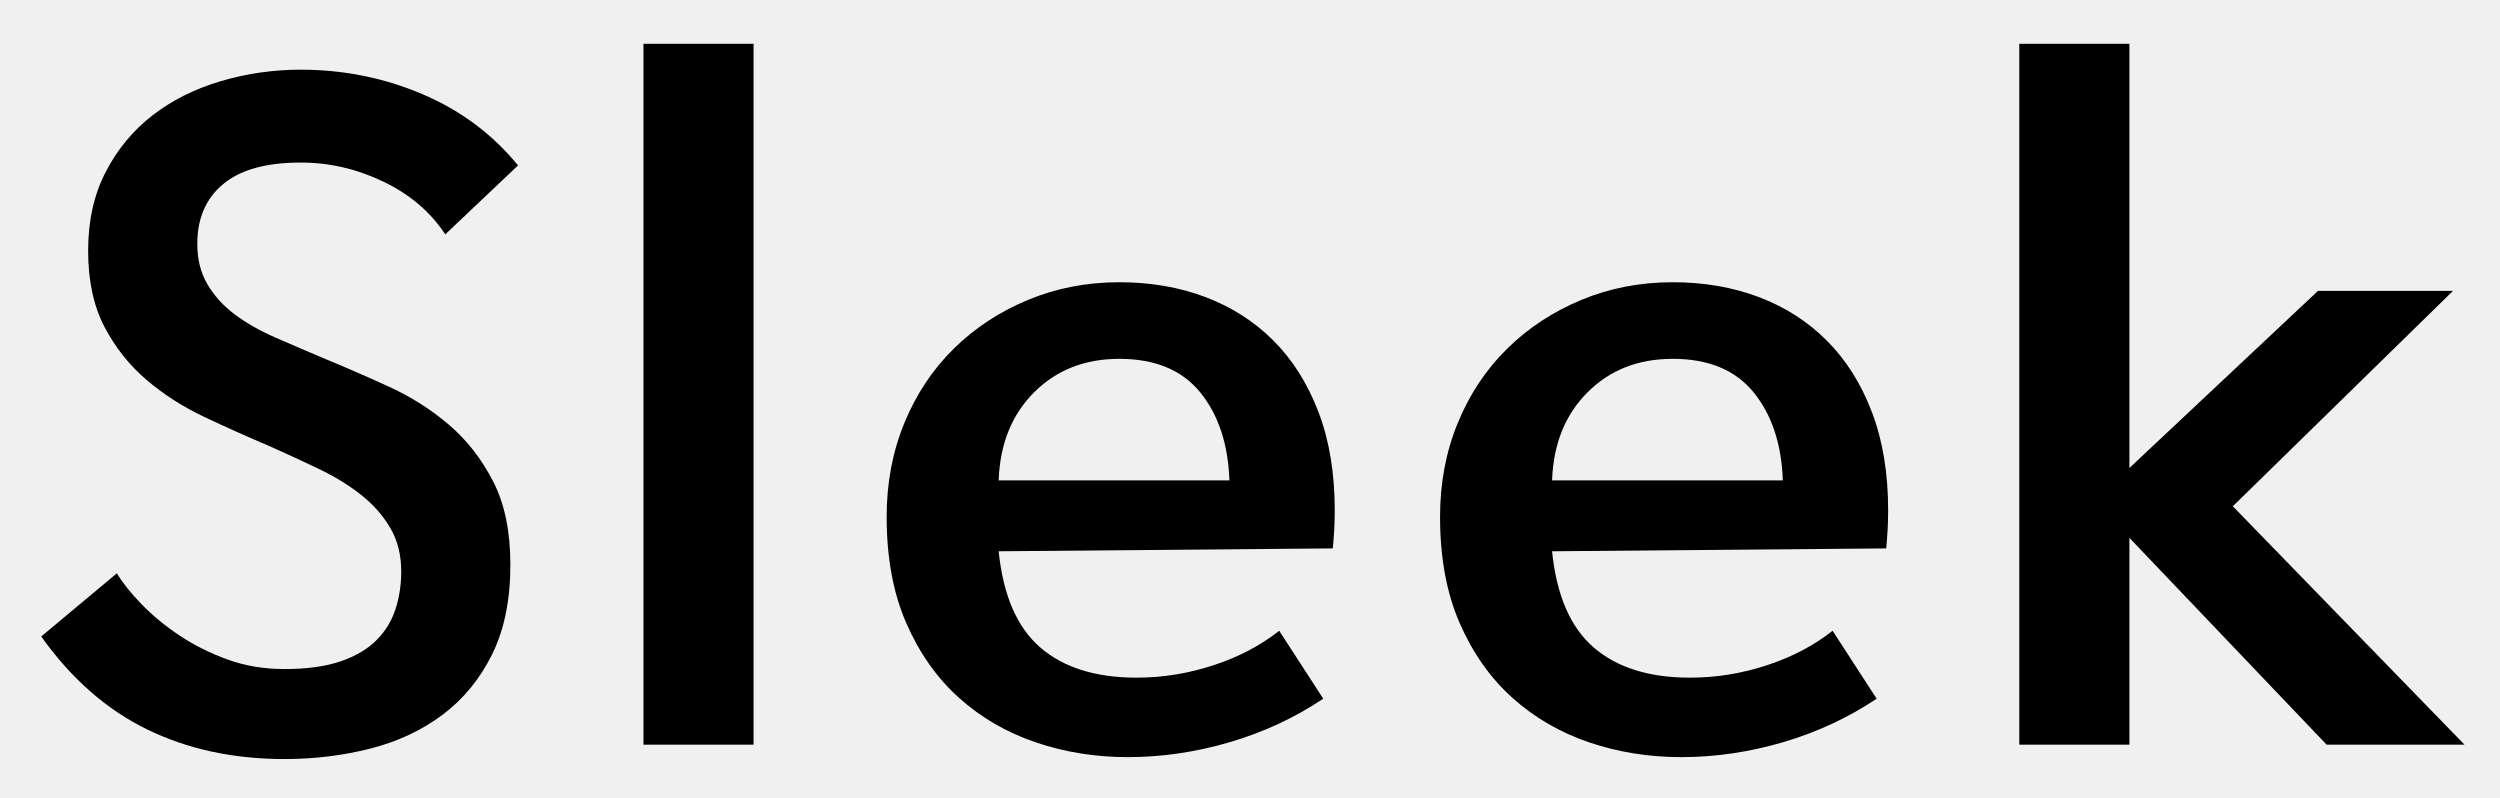
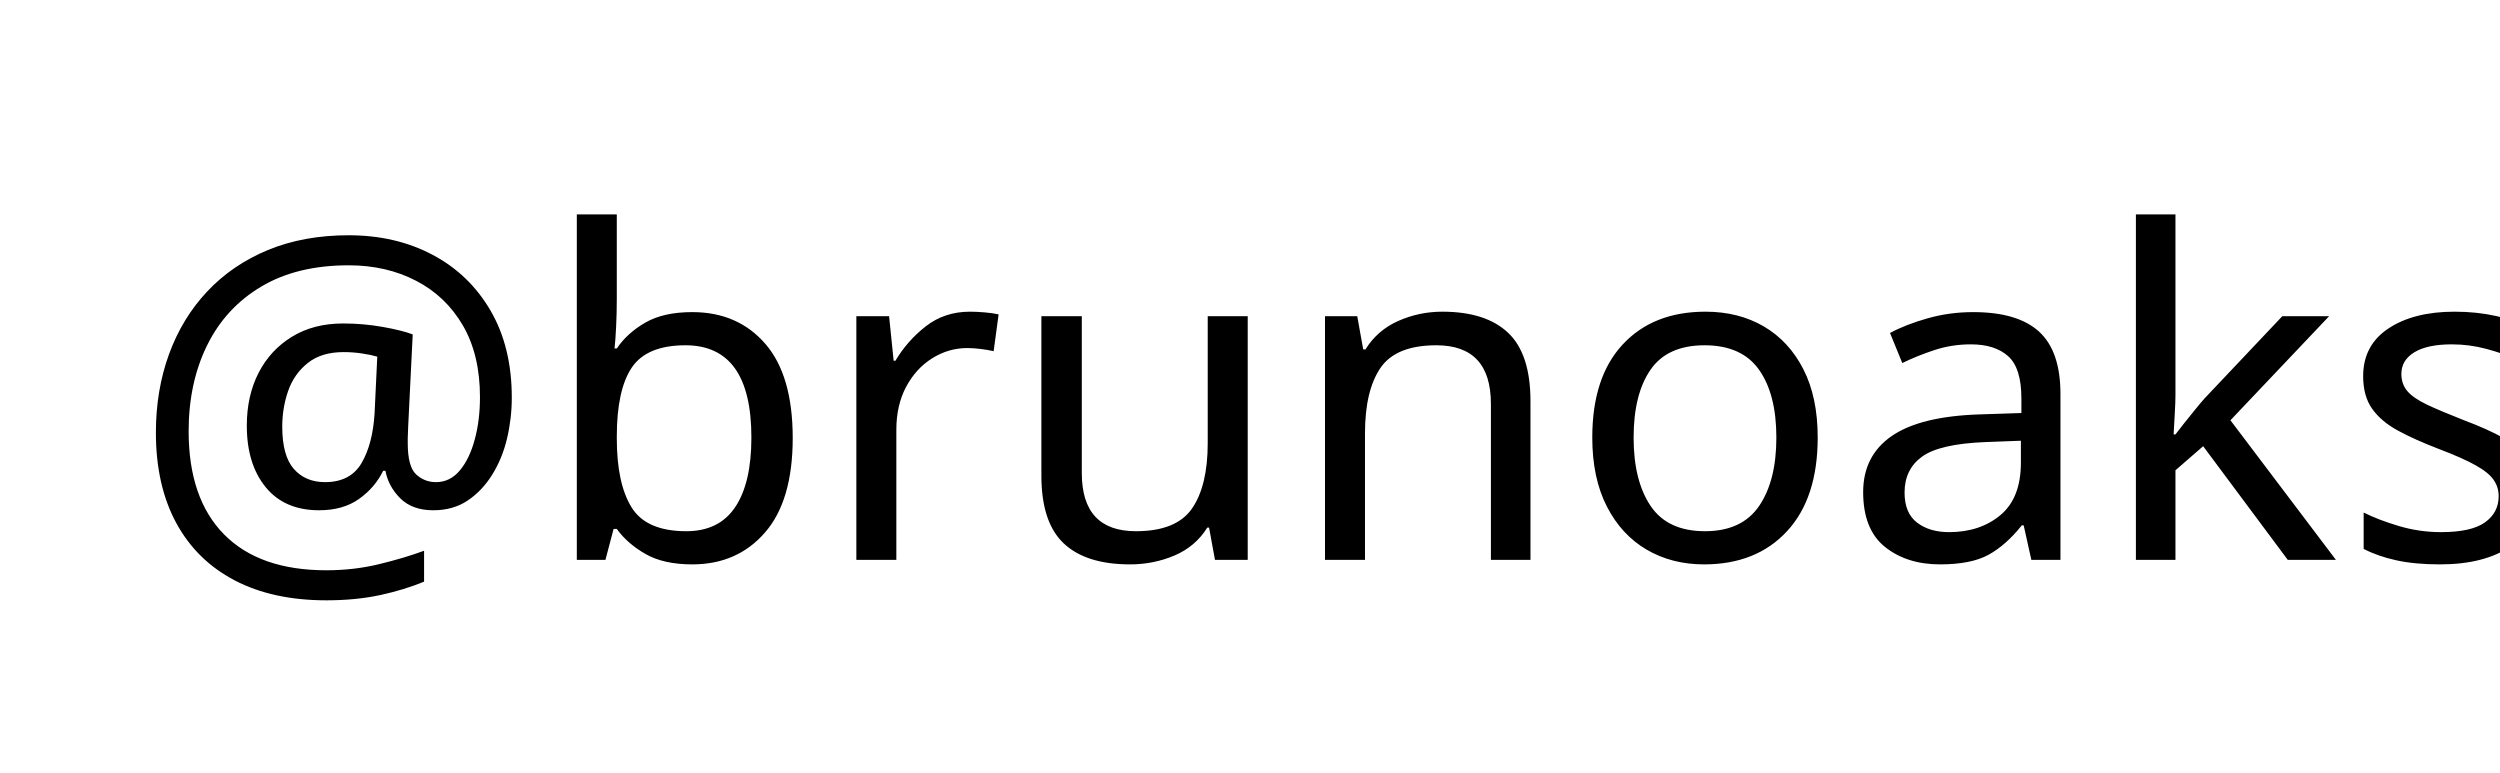
- <svg xmlns="http://www.w3.org/2000/svg" class="logo" viewBox="0 0 47 15" version="1.1">
-   <g id="logo" transform="translate(-113, -89)">
-     <path d="M114.657,93.712 C114.657,93.148 114.768,92.653 114.99,92.227 C115.212,91.801 115.506,91.447 115.872,91.165 C116.238,90.883 116.664,90.67 117.15,90.526 C117.636,90.382 118.137,90.31 118.653,90.31 C119.457,90.31 120.219,90.463 120.939,90.769 C121.659,91.075 122.259,91.522 122.739,92.11 L121.371,93.406 C121.095,92.986 120.708,92.656 120.21,92.416 C119.712,92.176 119.193,92.056 118.653,92.056 C118.005,92.056 117.519,92.191 117.195,92.461 C116.871,92.731 116.709,93.106 116.709,93.586 C116.709,93.874 116.772,94.126 116.898,94.342 C117.024,94.558 117.195,94.747 117.411,94.909 C117.627,95.071 117.879,95.215 118.167,95.341 C118.455,95.467 118.755,95.596 119.067,95.728 C119.475,95.896 119.889,96.076 120.309,96.268 C120.729,96.46 121.107,96.7 121.443,96.988 C121.779,97.276 122.055,97.63 122.271,98.05 C122.487,98.47 122.595,98.992 122.595,99.616 C122.595,100.276 122.481,100.837 122.253,101.299 C122.025,101.761 121.716,102.139 121.326,102.433 C120.936,102.727 120.483,102.94 119.967,103.072 C119.451,103.204 118.911,103.27 118.347,103.27 C117.387,103.27 116.526,103.084 115.764,102.712 C115.002,102.34 114.339,101.758 113.775,100.966 L115.197,99.778 C115.305,99.958 115.461,100.153 115.665,100.363 C115.869,100.573 116.106,100.768 116.376,100.948 C116.646,101.128 116.946,101.278 117.276,101.398 C117.606,101.518 117.963,101.578 118.347,101.578 C118.767,101.578 119.118,101.53 119.4,101.434 C119.682,101.338 119.907,101.206 120.075,101.038 C120.243,100.87 120.363,100.675 120.435,100.453 C120.507,100.231 120.543,99.994 120.543,99.742 C120.543,99.43 120.474,99.157 120.336,98.923 C120.198,98.689 120.015,98.482 119.787,98.302 C119.559,98.122 119.295,97.96 118.995,97.816 C118.695,97.672 118.383,97.528 118.059,97.384 C117.663,97.216 117.261,97.036 116.853,96.844 C116.445,96.652 116.079,96.418 115.755,96.142 C115.431,95.866 115.167,95.533 114.963,95.143 C114.759,94.753 114.657,94.276 114.657,93.712 Z M127.167,89.824 L127.167,103 L125.097,103 L125.097,89.824 L127.167,89.824 Z M131.775,99.364 C131.859,100.192 132.12,100.795 132.558,101.173 C132.996,101.551 133.599,101.74 134.367,101.74 C134.859,101.74 135.342,101.662 135.816,101.506 C136.29,101.35 136.701,101.134 137.049,100.858 L137.877,102.136 C137.337,102.496 136.749,102.769 136.113,102.955 C135.477,103.141 134.841,103.234 134.205,103.234 C133.593,103.234 133.014,103.141 132.468,102.955 C131.922,102.769 131.442,102.49 131.028,102.118 C130.614,101.746 130.284,101.278 130.038,100.714 C129.792,100.15 129.669,99.484 129.669,98.716 C129.669,98.08 129.78,97.492 130.002,96.952 C130.224,96.412 130.533,95.947 130.929,95.557 C131.325,95.167 131.79,94.861 132.324,94.639 C132.858,94.417 133.431,94.306 134.043,94.306 C134.631,94.306 135.171,94.399 135.663,94.585 C136.155,94.771 136.581,95.044 136.941,95.404 C137.301,95.764 137.583,96.211 137.787,96.745 C137.991,97.279 138.093,97.894 138.093,98.59 C138.093,98.722 138.09,98.842 138.084,98.95 C138.078,99.058 138.069,99.178 138.057,99.31 L131.775,99.364 Z M134.043,95.746 C133.395,95.746 132.861,95.956 132.441,96.376 C132.021,96.796 131.799,97.348 131.775,98.032 L136.113,98.032 C136.089,97.348 135.906,96.796 135.564,96.376 C135.222,95.956 134.715,95.746 134.043,95.746 Z M142.179,99.364 C142.263,100.192 142.524,100.795 142.962,101.173 C143.4,101.551 144.003,101.74 144.771,101.74 C145.263,101.74 145.746,101.662 146.22,101.506 C146.694,101.35 147.105,101.134 147.453,100.858 L148.281,102.136 C147.741,102.496 147.153,102.769 146.517,102.955 C145.881,103.141 145.245,103.234 144.609,103.234 C143.997,103.234 143.418,103.141 142.872,102.955 C142.326,102.769 141.846,102.49 141.432,102.118 C141.018,101.746 140.688,101.278 140.442,100.714 C140.196,100.15 140.073,99.484 140.073,98.716 C140.073,98.08 140.184,97.492 140.406,96.952 C140.628,96.412 140.937,95.947 141.333,95.557 C141.729,95.167 142.194,94.861 142.728,94.639 C143.262,94.417 143.835,94.306 144.447,94.306 C145.035,94.306 145.575,94.399 146.067,94.585 C146.559,94.771 146.985,95.044 147.345,95.404 C147.705,95.764 147.987,96.211 148.191,96.745 C148.395,97.279 148.497,97.894 148.497,98.59 C148.497,98.722 148.494,98.842 148.488,98.95 C148.482,99.058 148.473,99.178 148.461,99.31 L142.179,99.364 Z M144.447,95.746 C143.799,95.746 143.265,95.956 142.845,96.376 C142.425,96.796 142.203,97.348 142.179,98.032 L146.517,98.032 C146.493,97.348 146.31,96.796 145.968,96.376 C145.626,95.956 145.119,95.746 144.447,95.746 Z M153.033,89.824 L153.033,97.798 L156.579,94.468 L159.117,94.468 L154.977,98.518 L159.333,103 L156.741,103 L153.033,99.112 L153.033,103 L150.963,103 L150.963,89.824 L153.033,89.824 Z" id="Bruno Koba" />
+ <svg xmlns="http://www.w3.org/2000/svg" width="550" height="170">
+   <g>
+     <rect fill="#fff" id="canvas_background" height="172" width="552" y="-1" x="-1" />
+     <g display="none" overflow="visible" y="0" x="0" height="100%" width="100%" id="canvasGrid">
+       <rect fill="url(#gridpattern)" stroke-width="0" y="0" x="0" height="100%" width="100%" />
+     </g>
+   </g>
+   <g>
+     <text stroke="#000" xml:space="preserve" text-anchor="start" font-family="'Trebuchet MS', Gadget, sans-serif" font-size="100" id="svg_1" y="123.167" x="28.5" stroke-width="0" fill="#000000">@brunoaks</text>
  </g>
</svg>
